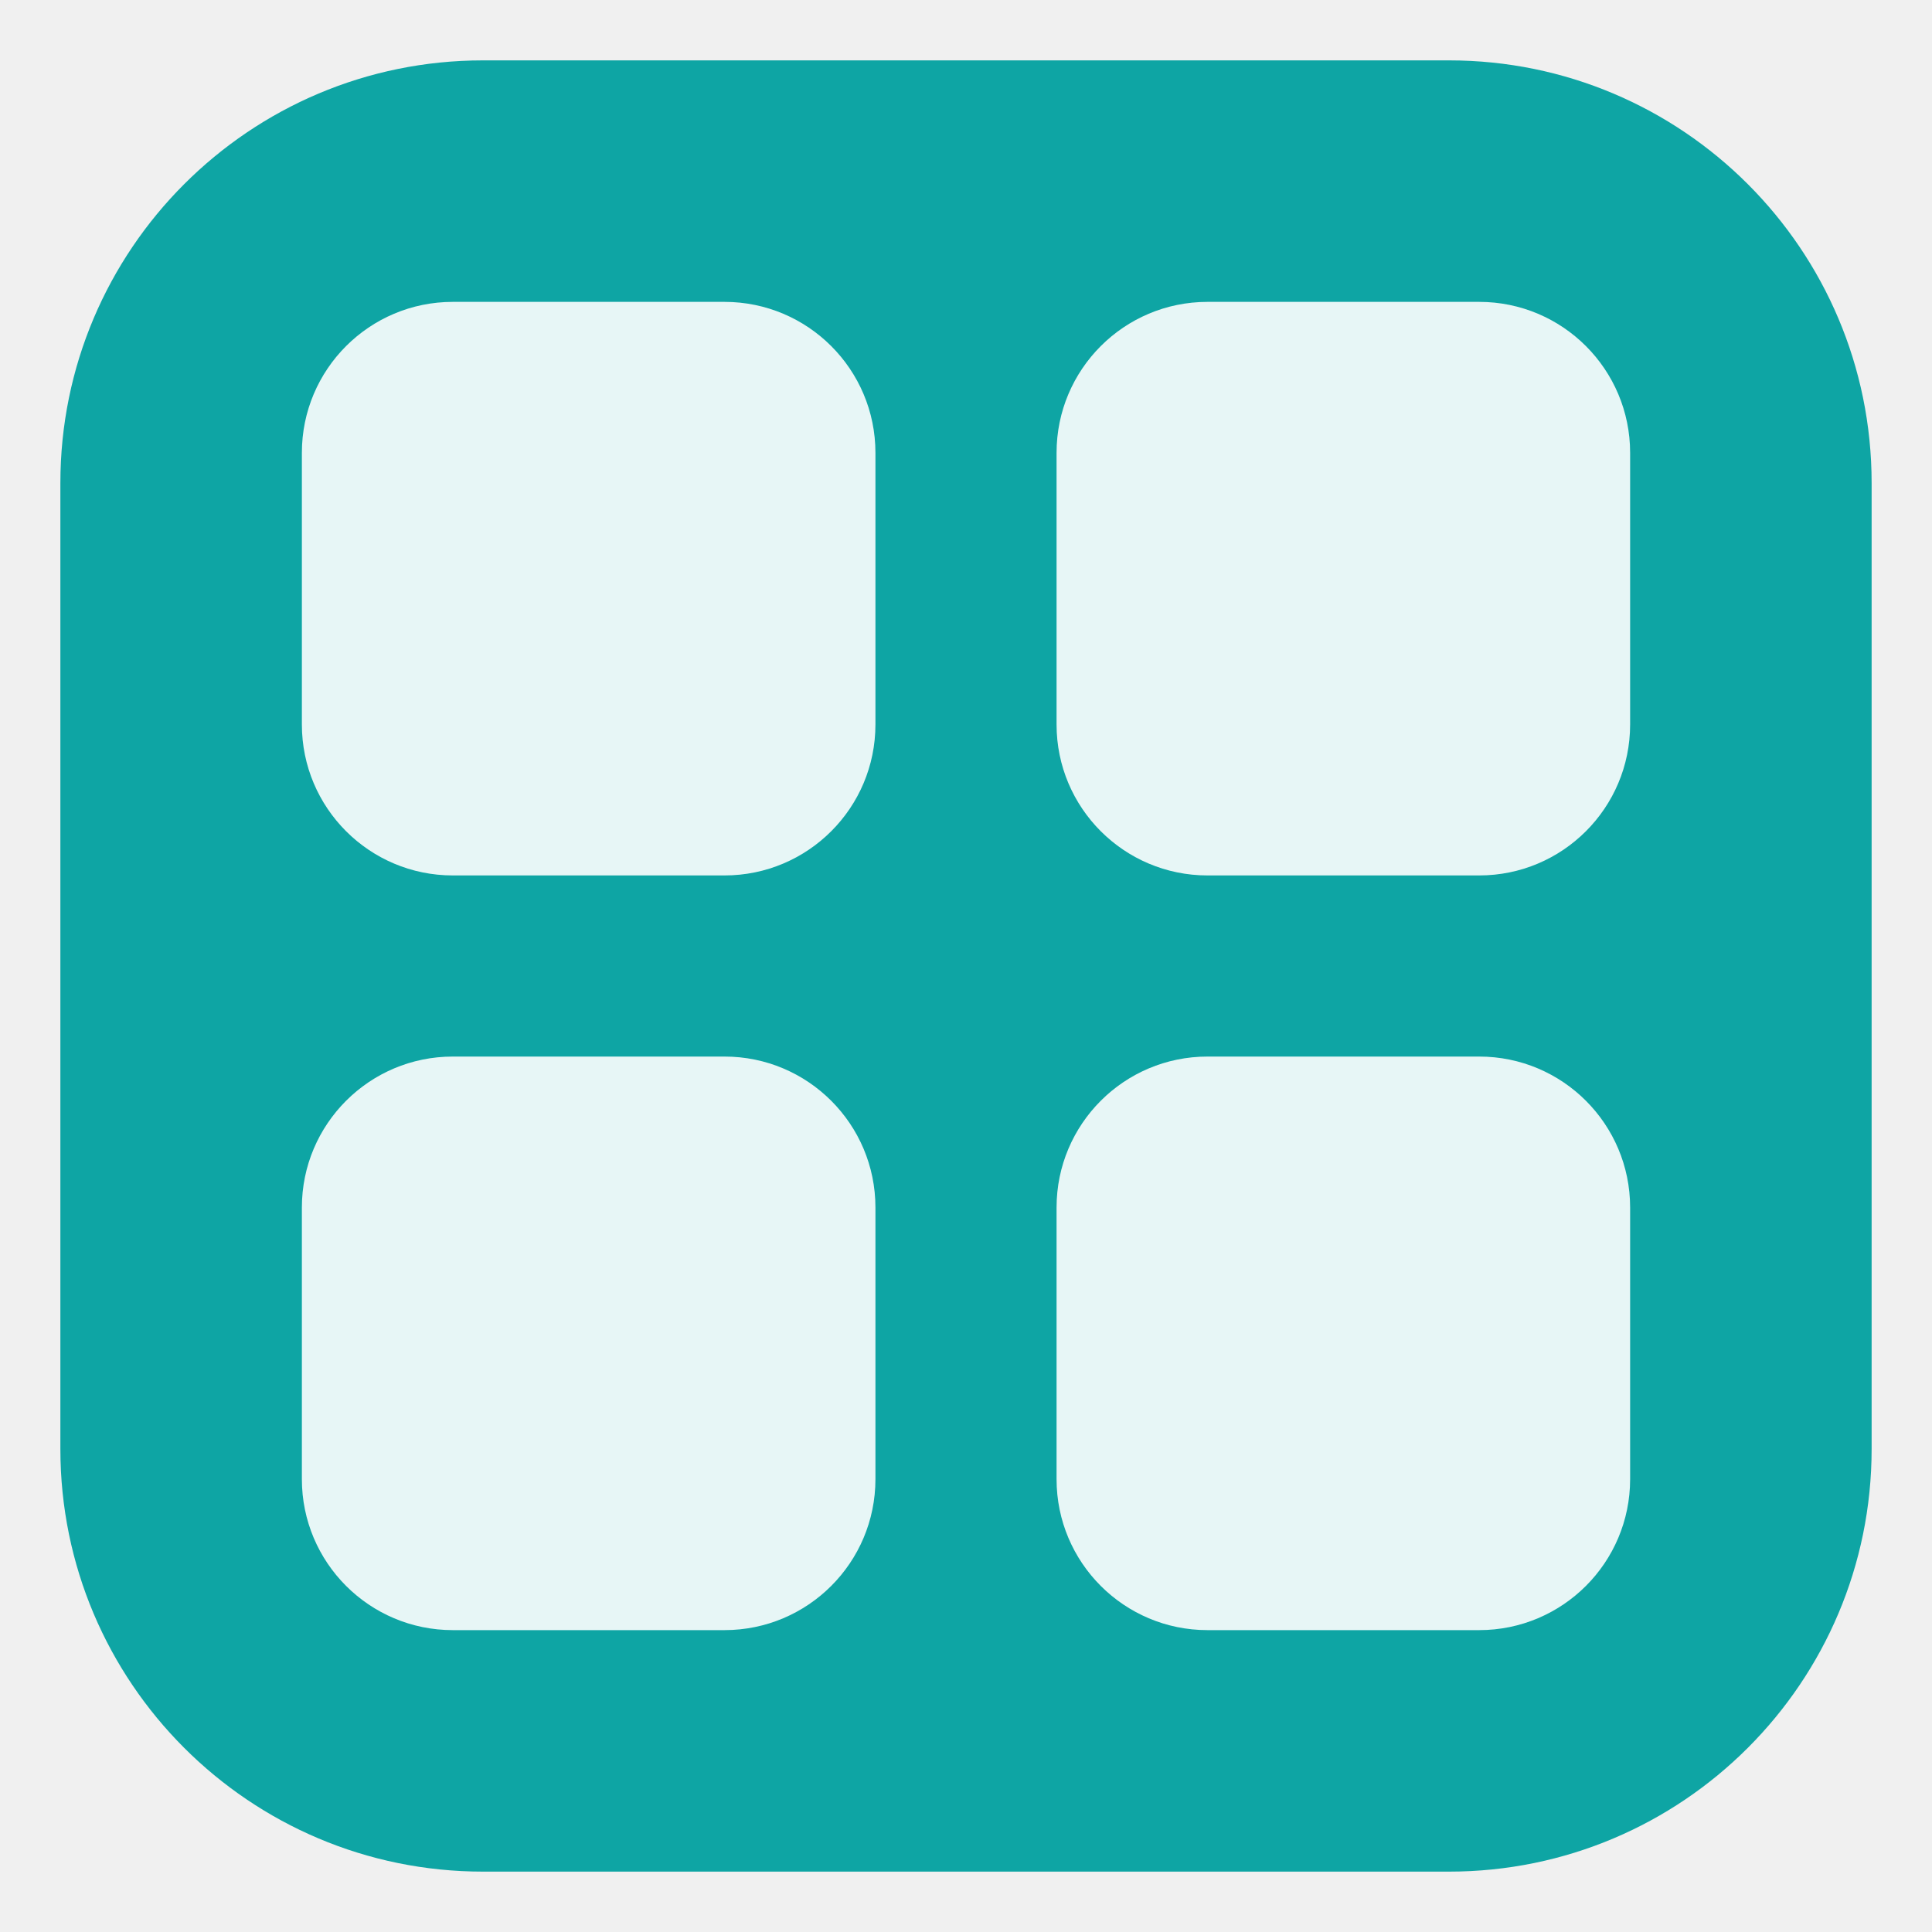
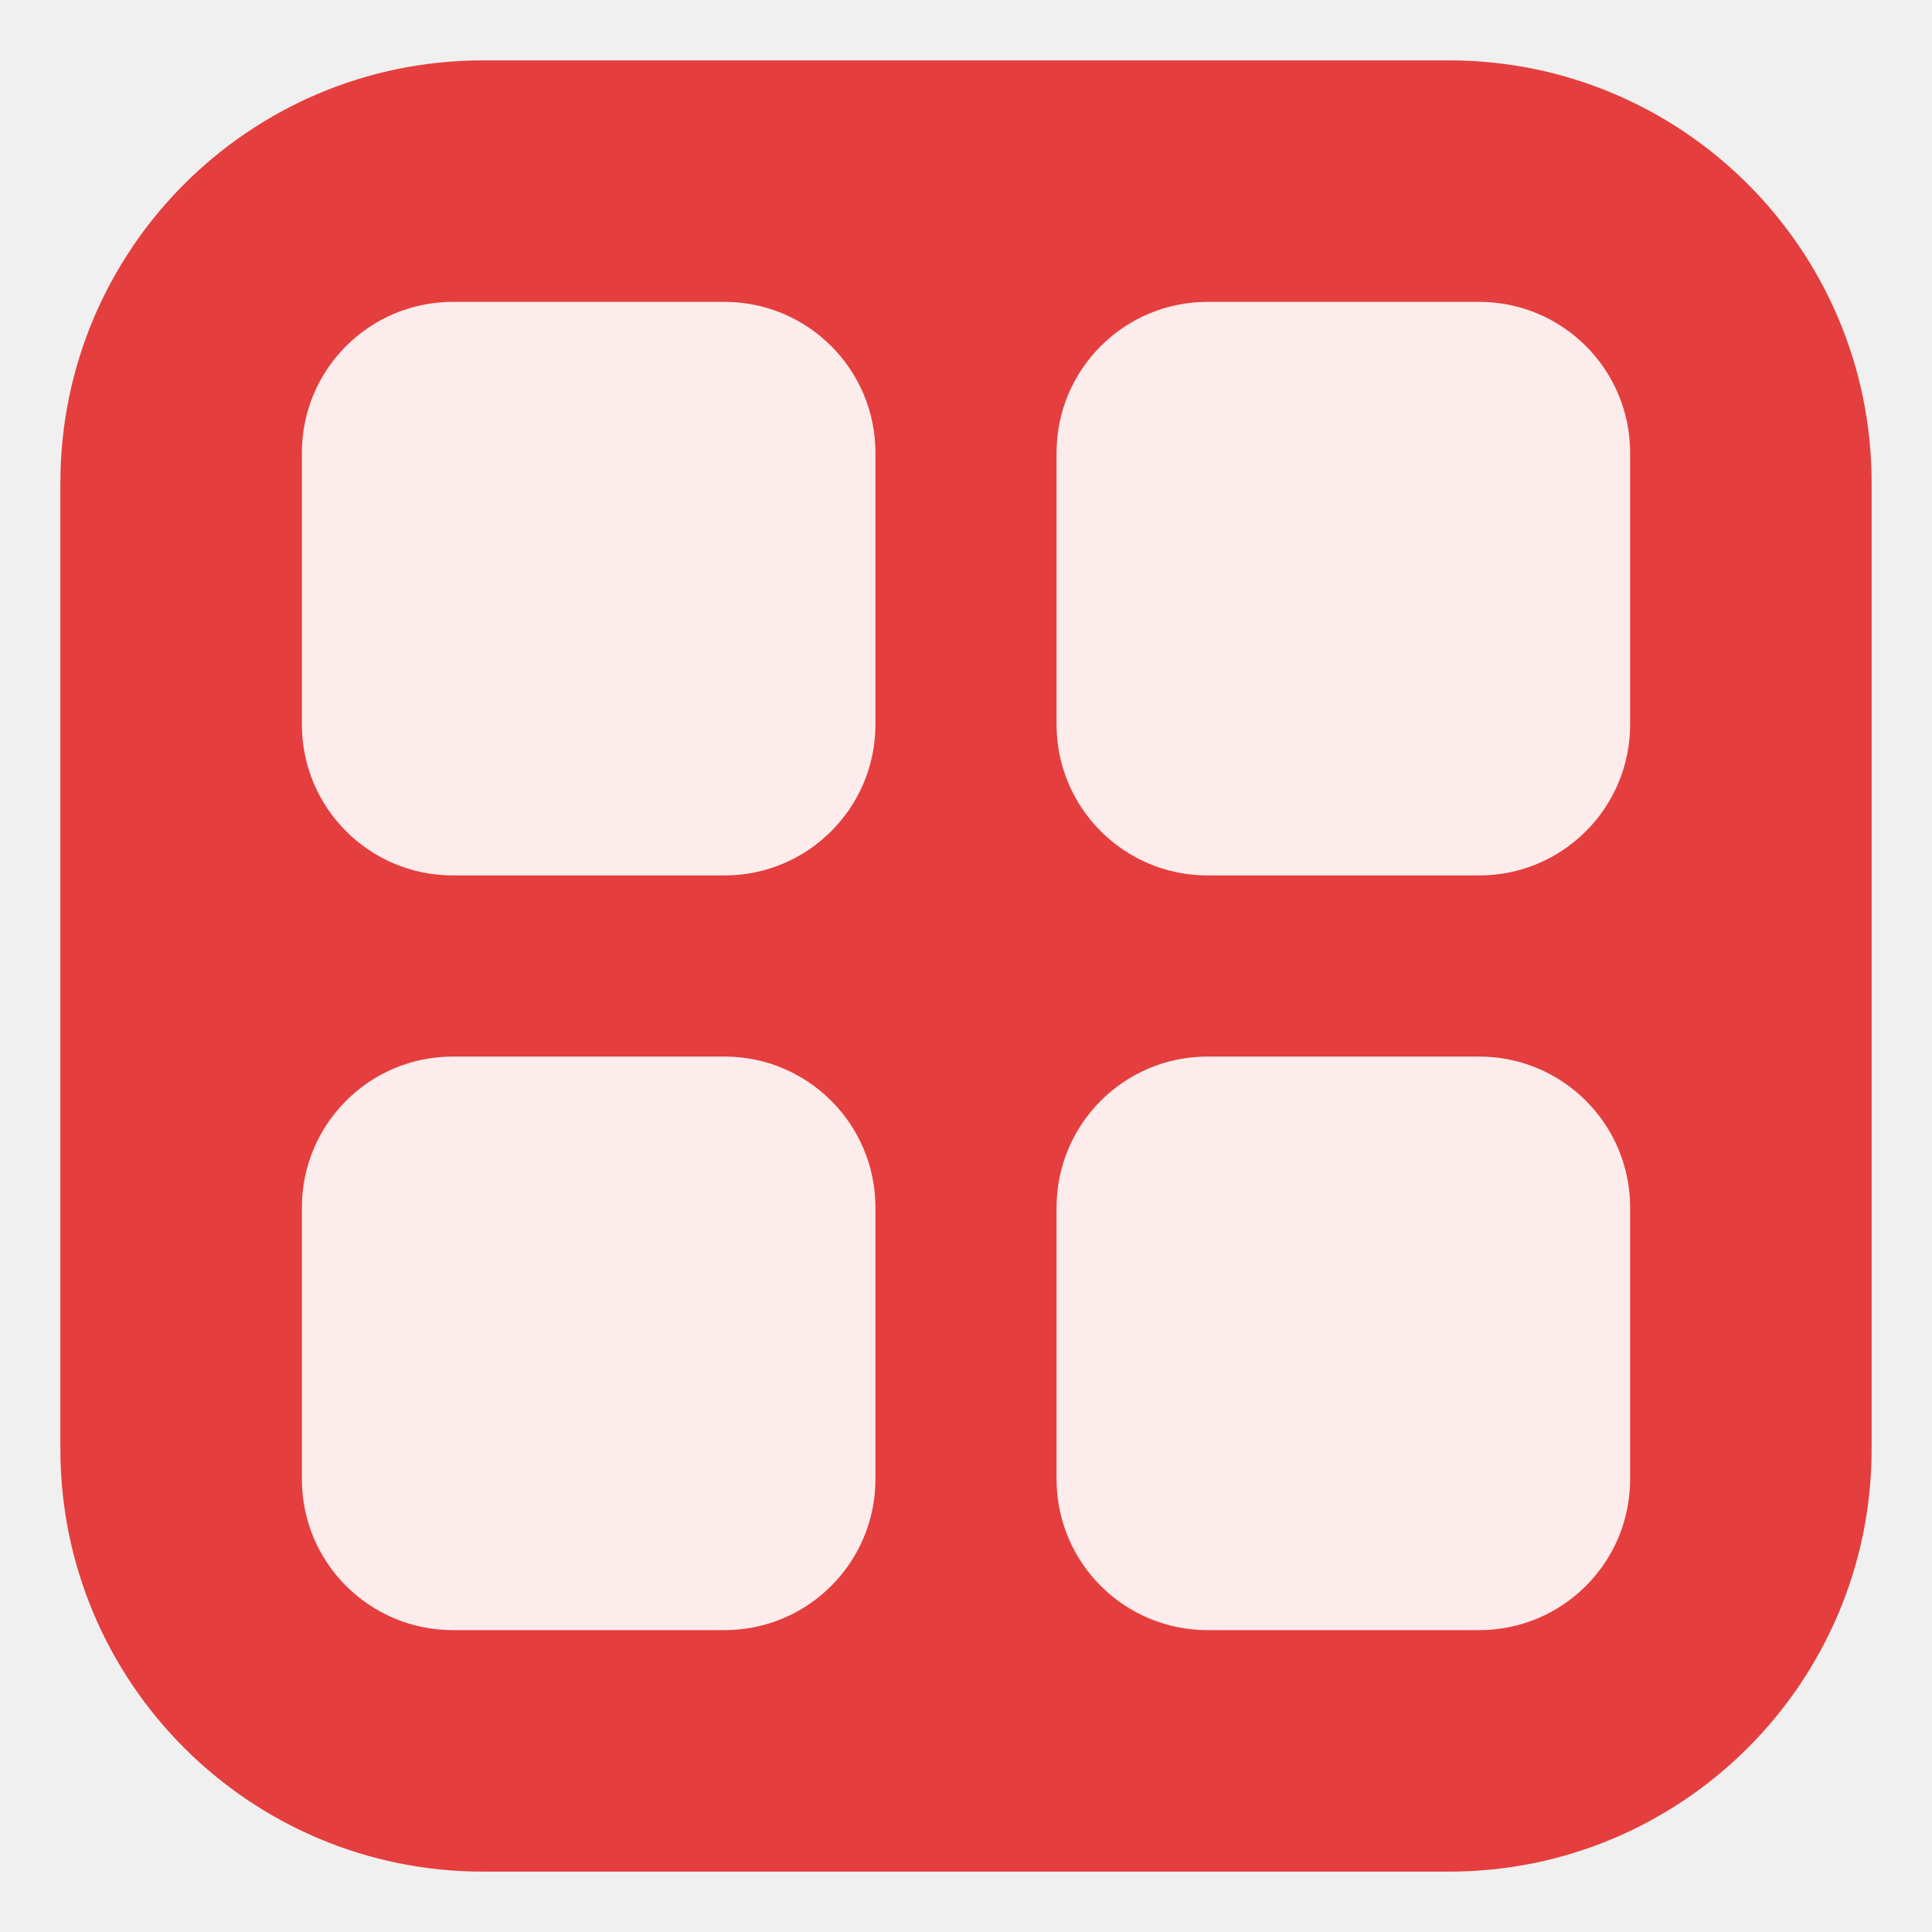
<svg xmlns="http://www.w3.org/2000/svg" viewBox="0 0 32 32">
-   <rect x="1" y="1" width="30" height="30" rx="7" fill="#0EA5A4" />
+   <rect x="1" y="1" width="30" height="30" rx="7" fill="#E53E3E" />
  <rect x="5" y="5" width="9.5" height="9.5" rx="2.5" fill="white" opacity="0.9" />
  <rect x="17.5" y="5" width="9.5" height="9.5" rx="2.5" fill="white" opacity="0.9" />
  <rect x="5" y="17.5" width="9.5" height="9.5" rx="2.5" fill="white" opacity="0.9" />
  <rect x="17.5" y="17.5" width="9.5" height="9.5" rx="2.5" fill="white" opacity="0.9" />
</svg>
